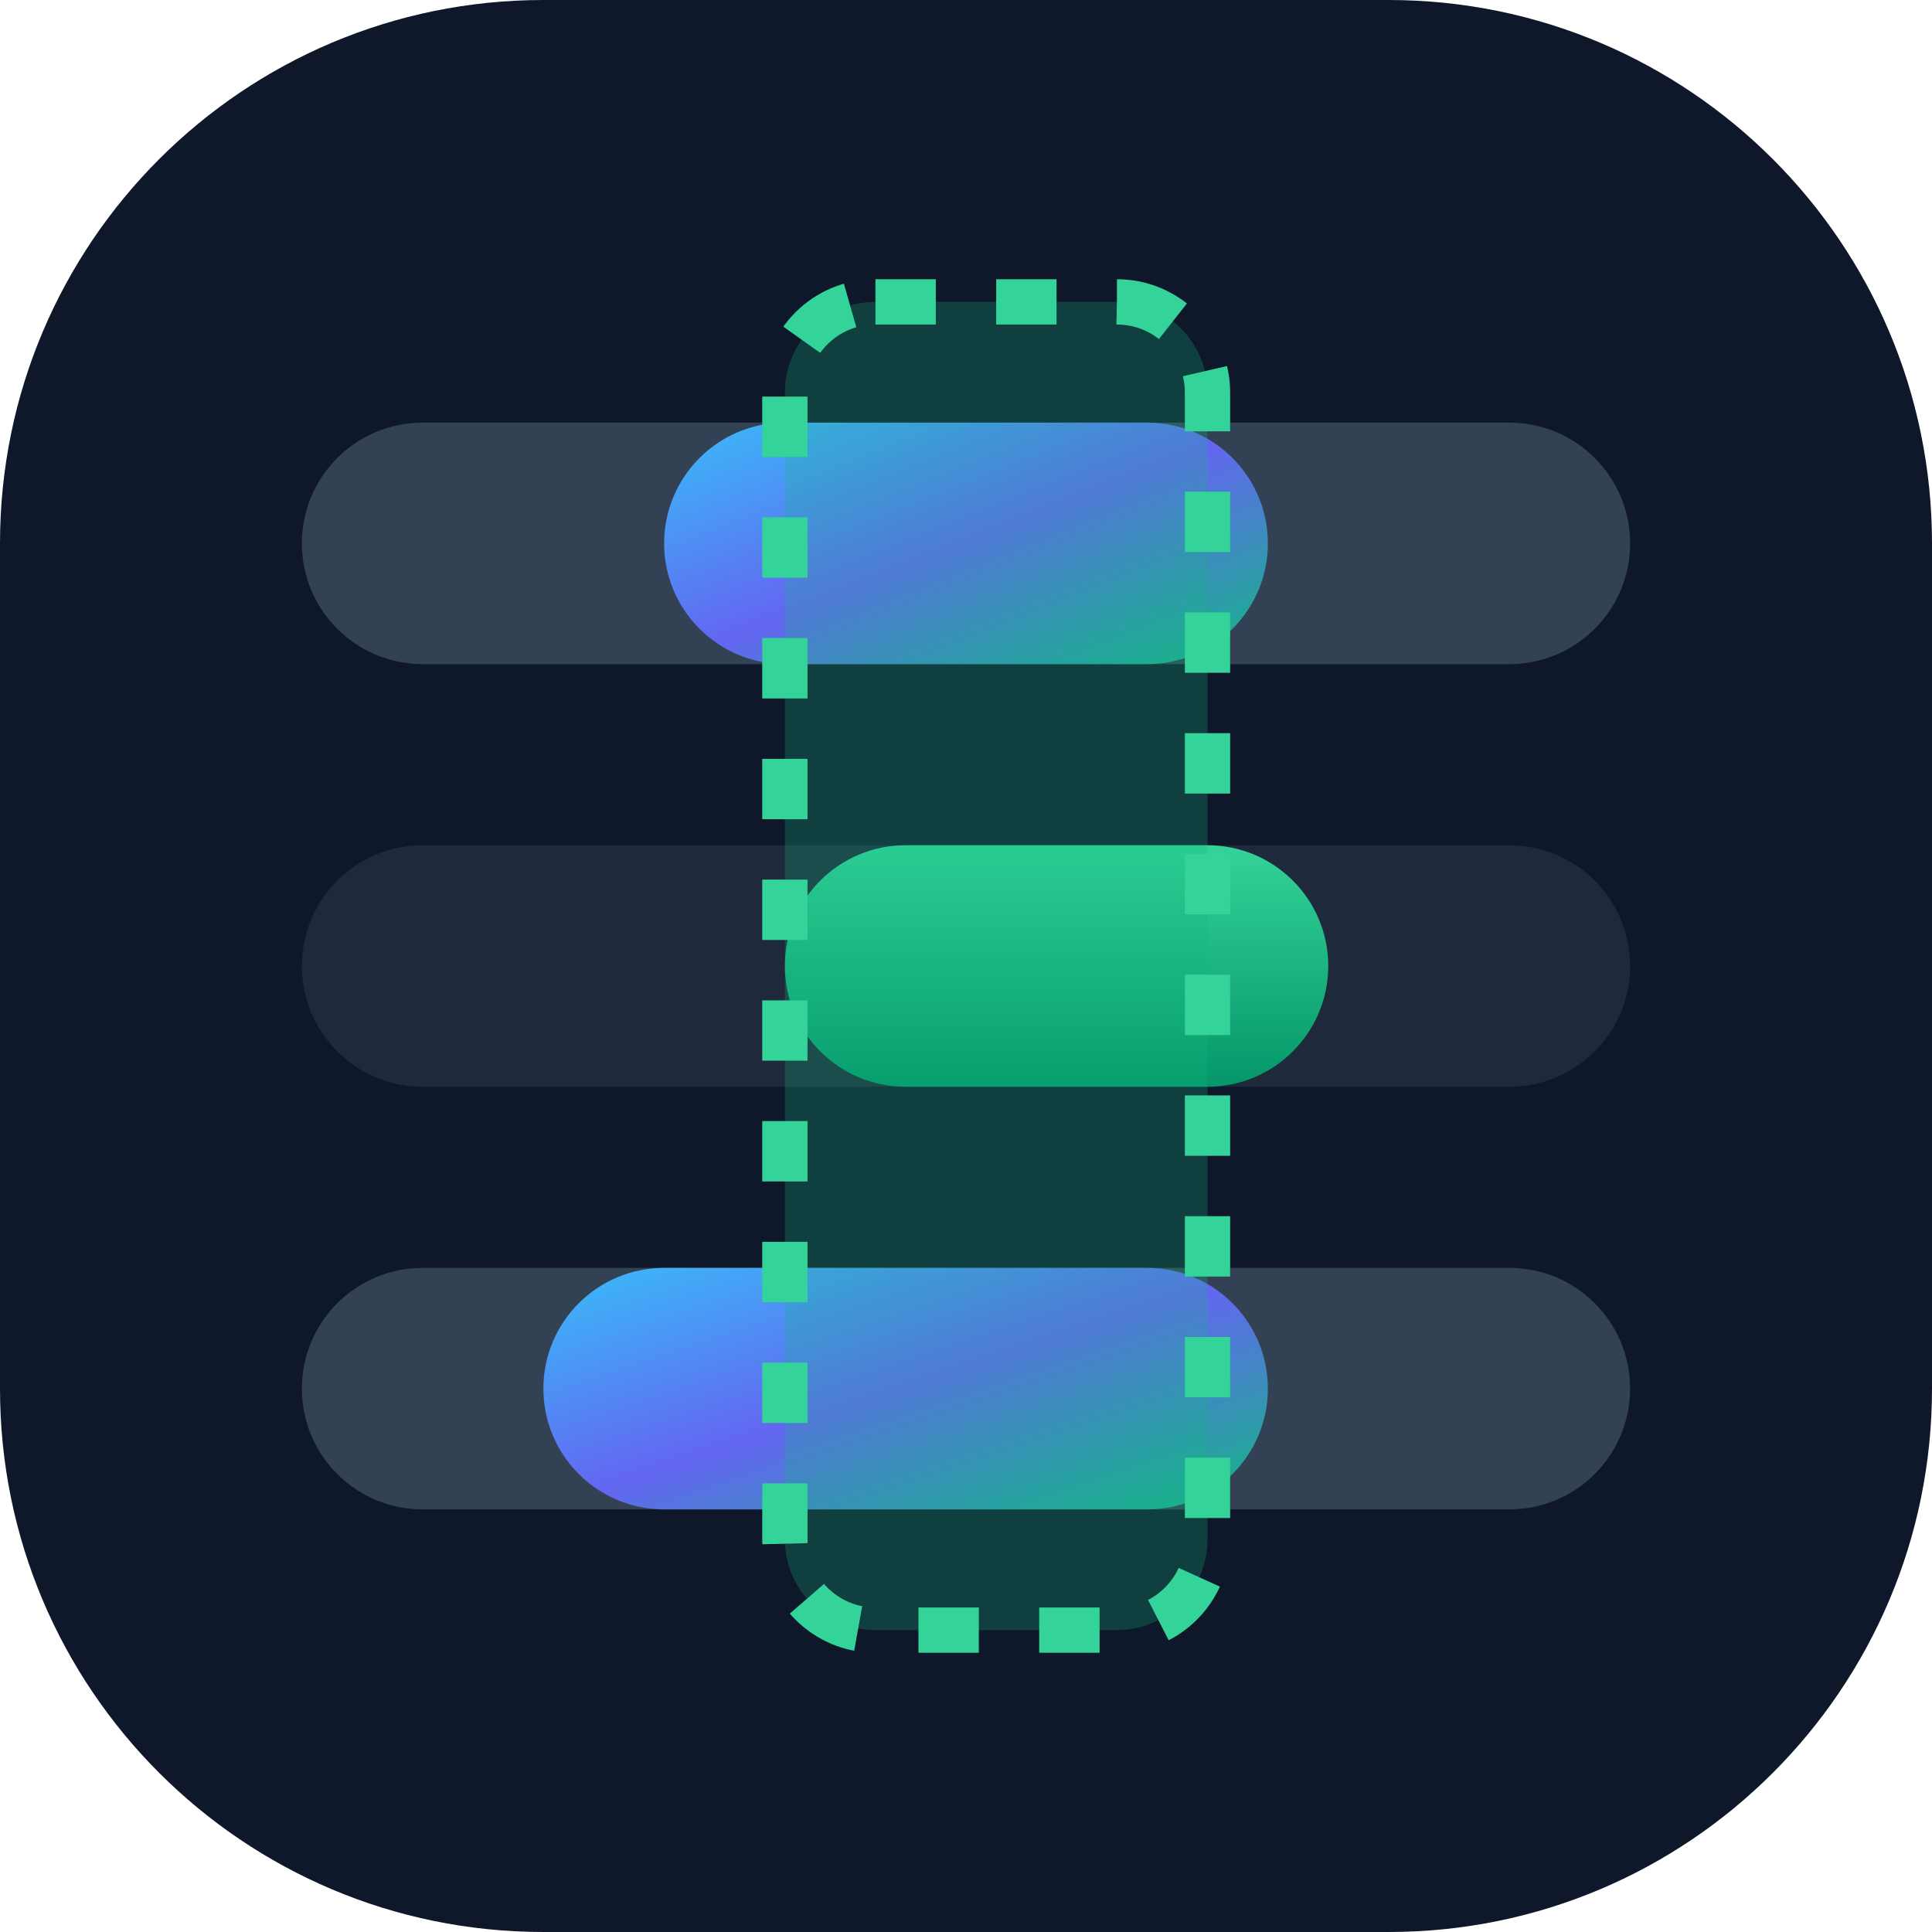
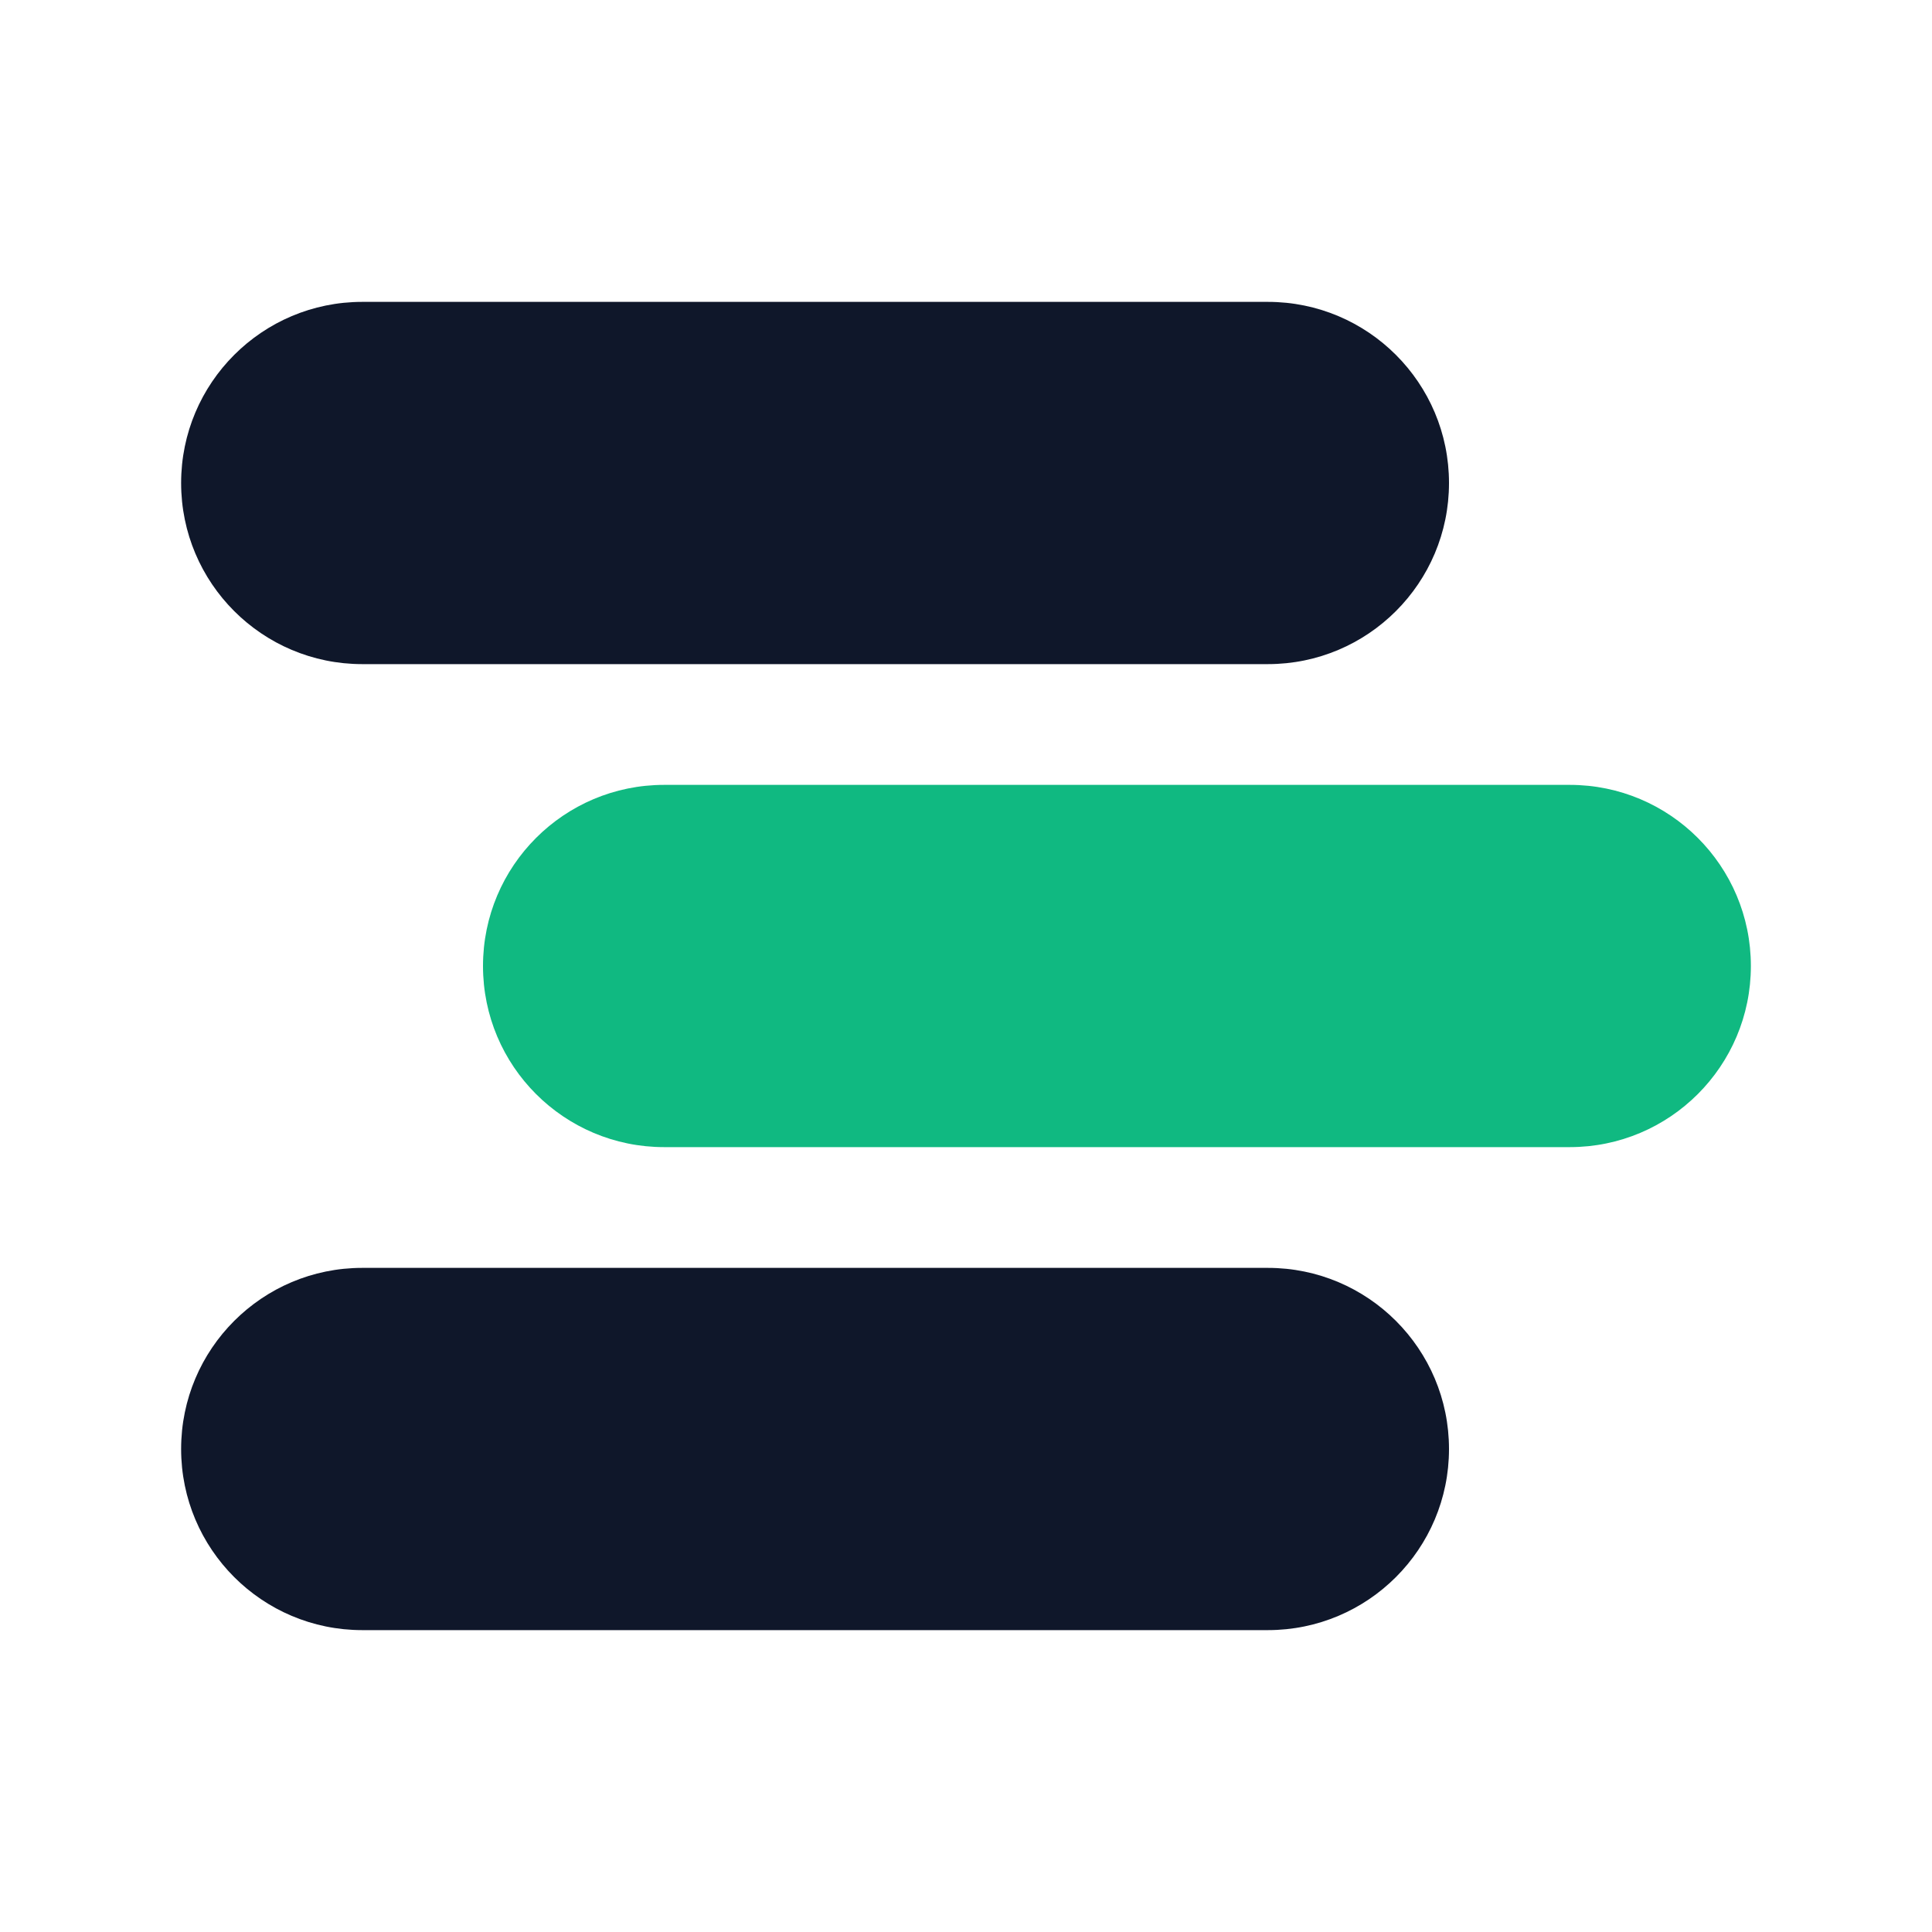
<svg xmlns="http://www.w3.org/2000/svg" viewBox="0 0 64 64" fill="none">
-   <defs>
-     <linearGradient id="glow" x1="0%" y1="0%" x2="100%" y2="100%">
-       <stop offset="0%" stop-color="#38bdf8" />
-       <stop offset="50%" stop-color="#6366f1" />
-       <stop offset="100%" stop-color="#10b981" />
-     </linearGradient>
-     <linearGradient id="emerald" x1="0%" y1="0%" x2="0%" y2="100%">
-       <stop offset="0%" stop-color="#34d399" />
-       <stop offset="100%" stop-color="#059669" />
-     </linearGradient>
-   </defs>
-   <rect width="64" height="64" rx="18" fill="#0f172a" />
-   <rect x="10" y="14" width="44" height="8" rx="4" fill="#334155" />
-   <rect x="22" y="14" width="20" height="8" rx="4" fill="url(#glow)" />
-   <rect x="10" y="28" width="44" height="8" rx="4" fill="#1e293b" />
-   <rect x="26" y="28" width="18" height="8" rx="4" fill="url(#emerald)" />
-   <rect x="10" y="42" width="44" height="8" rx="4" fill="#334155" />
-   <rect x="18" y="42" width="24" height="8" rx="4" fill="url(#glow)" />
-   <rect x="26" y="10" width="14" height="44" rx="3" fill="#10b981" fill-opacity="0.25" stroke="#34d399" stroke-width="1.5" stroke-dasharray="2 2" />
+   <style>
+     .ink { fill: #0f172a; }
+     @media (prefers-color-scheme: dark) {
+       .ink { fill: #f8fafc; }
+     }
+   </style>
+   <rect x="6" y="10" width="42" height="12" rx="6" class="ink" />
+   <rect x="16" y="26" width="42" height="12" rx="6" fill="#10b981" />
+   <rect x="6" y="42" width="42" height="12" rx="6" class="ink" />
</svg>
